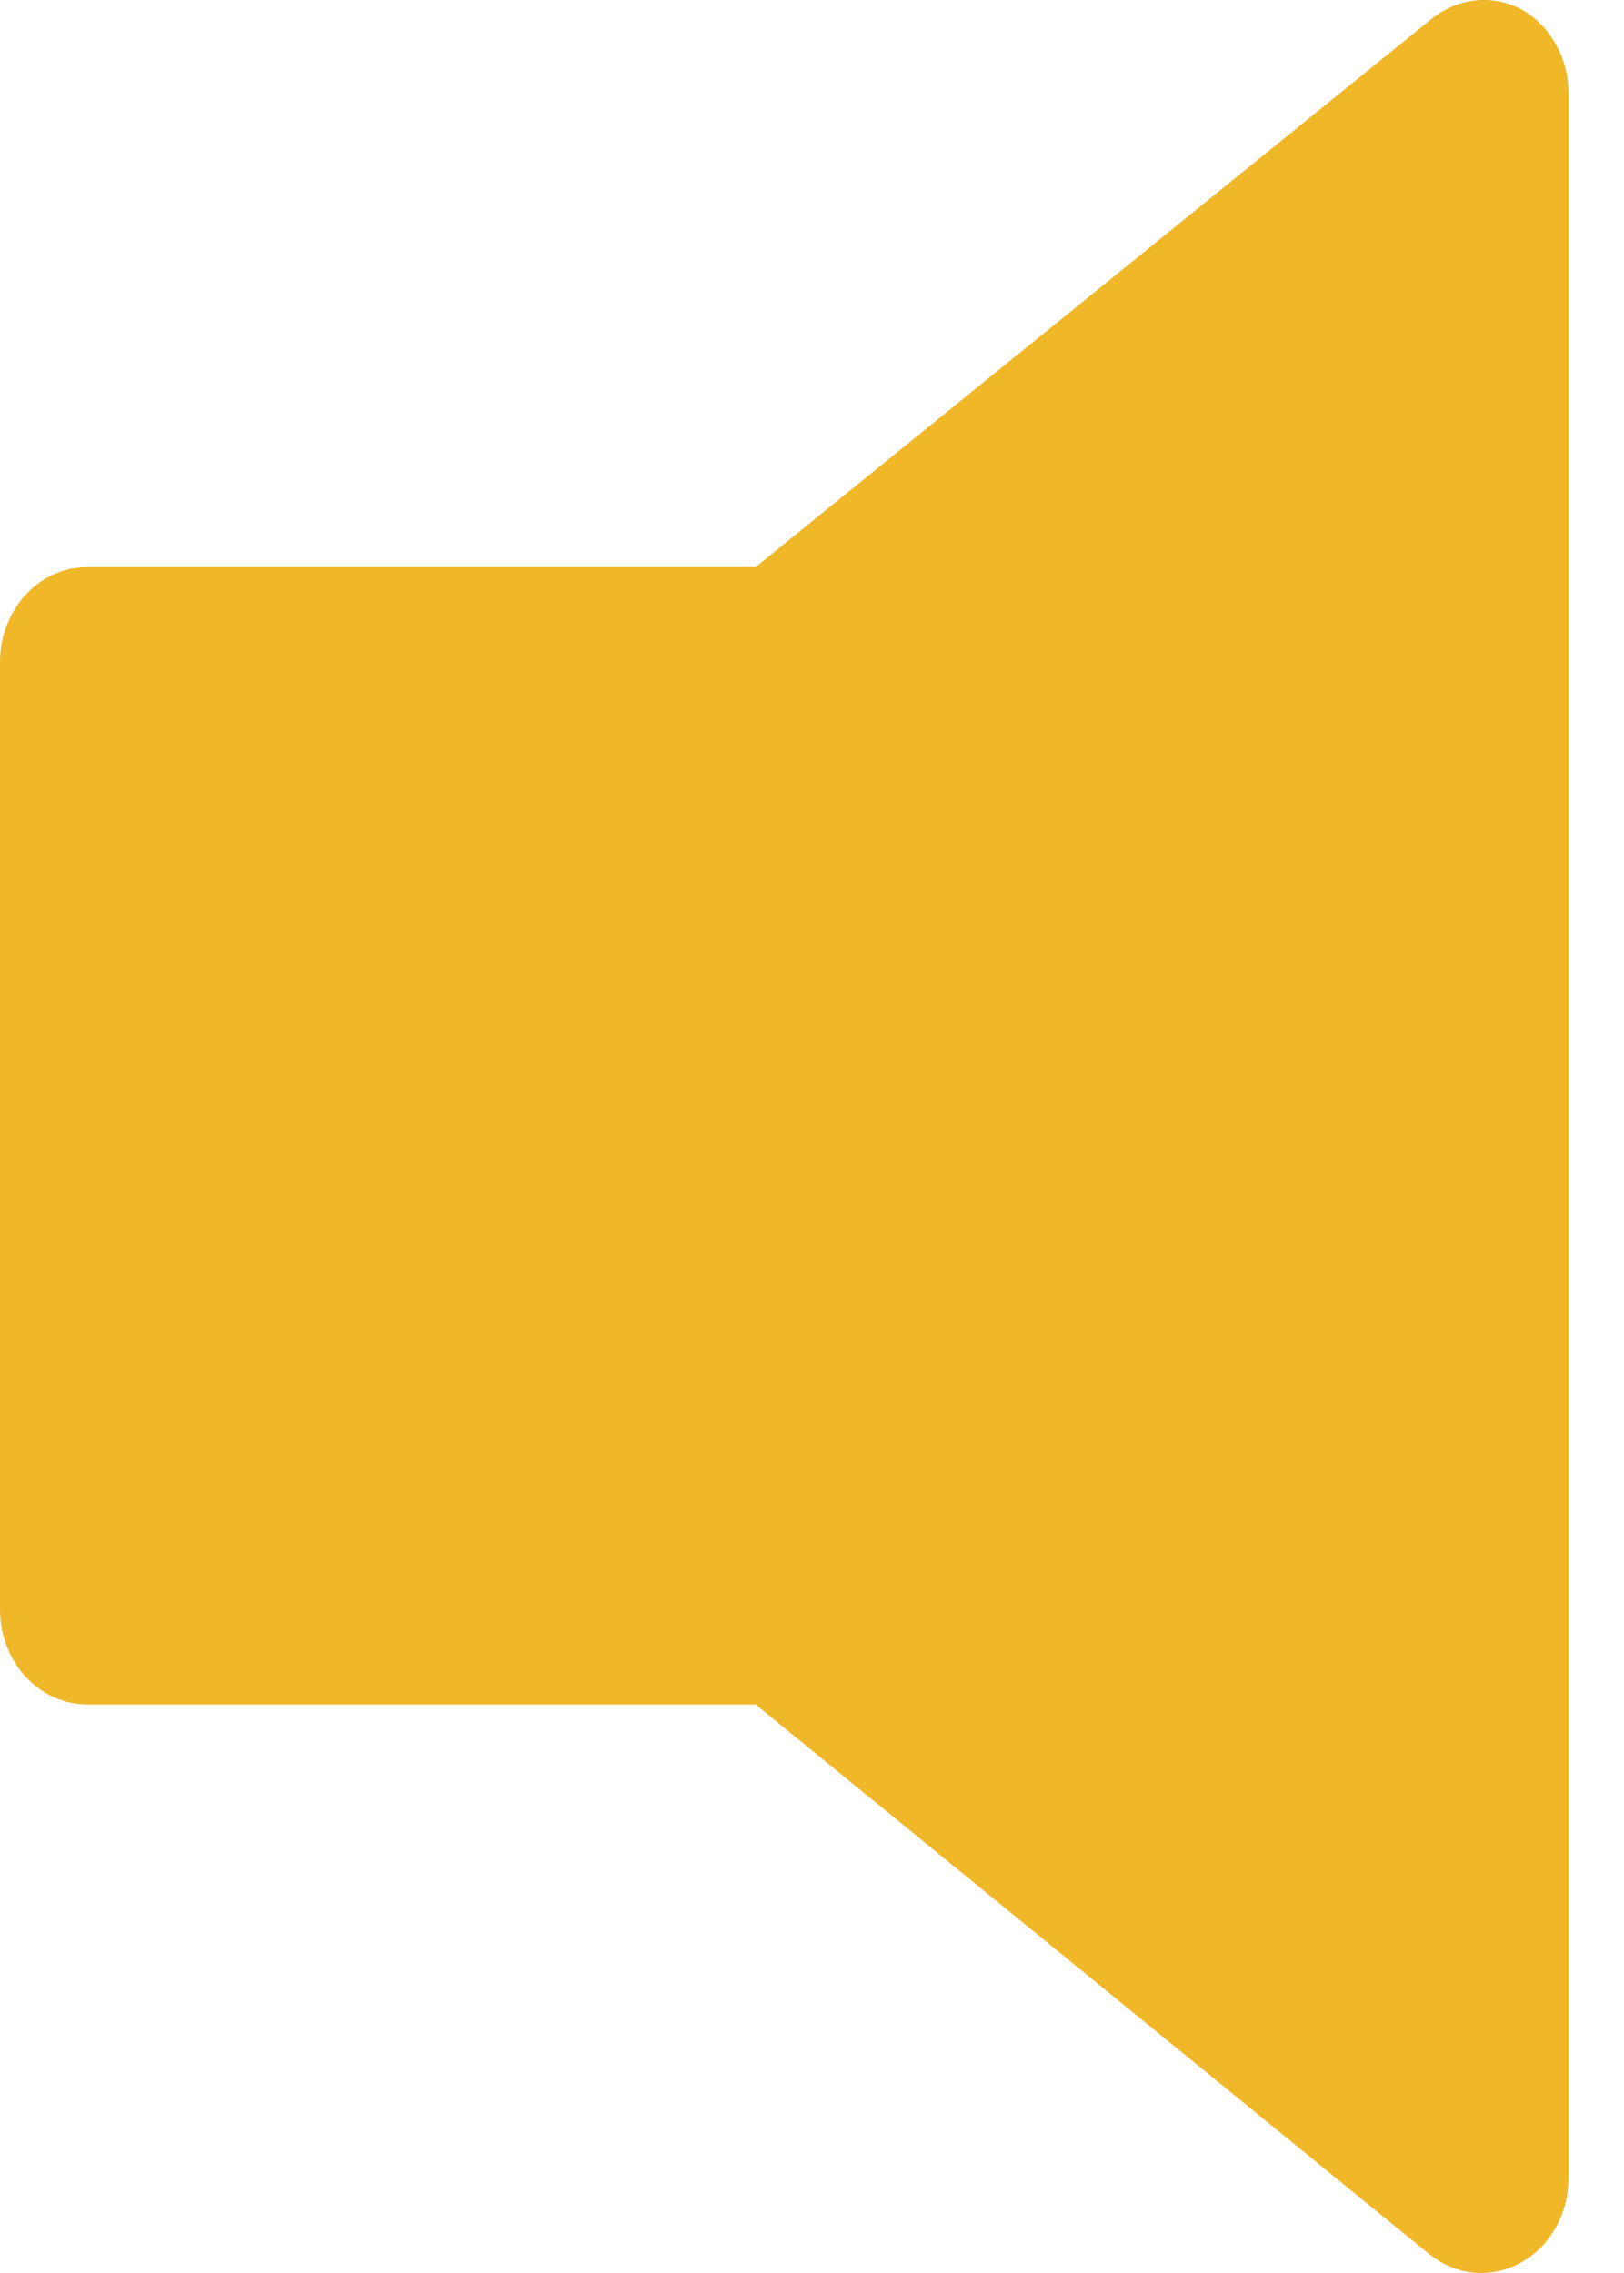
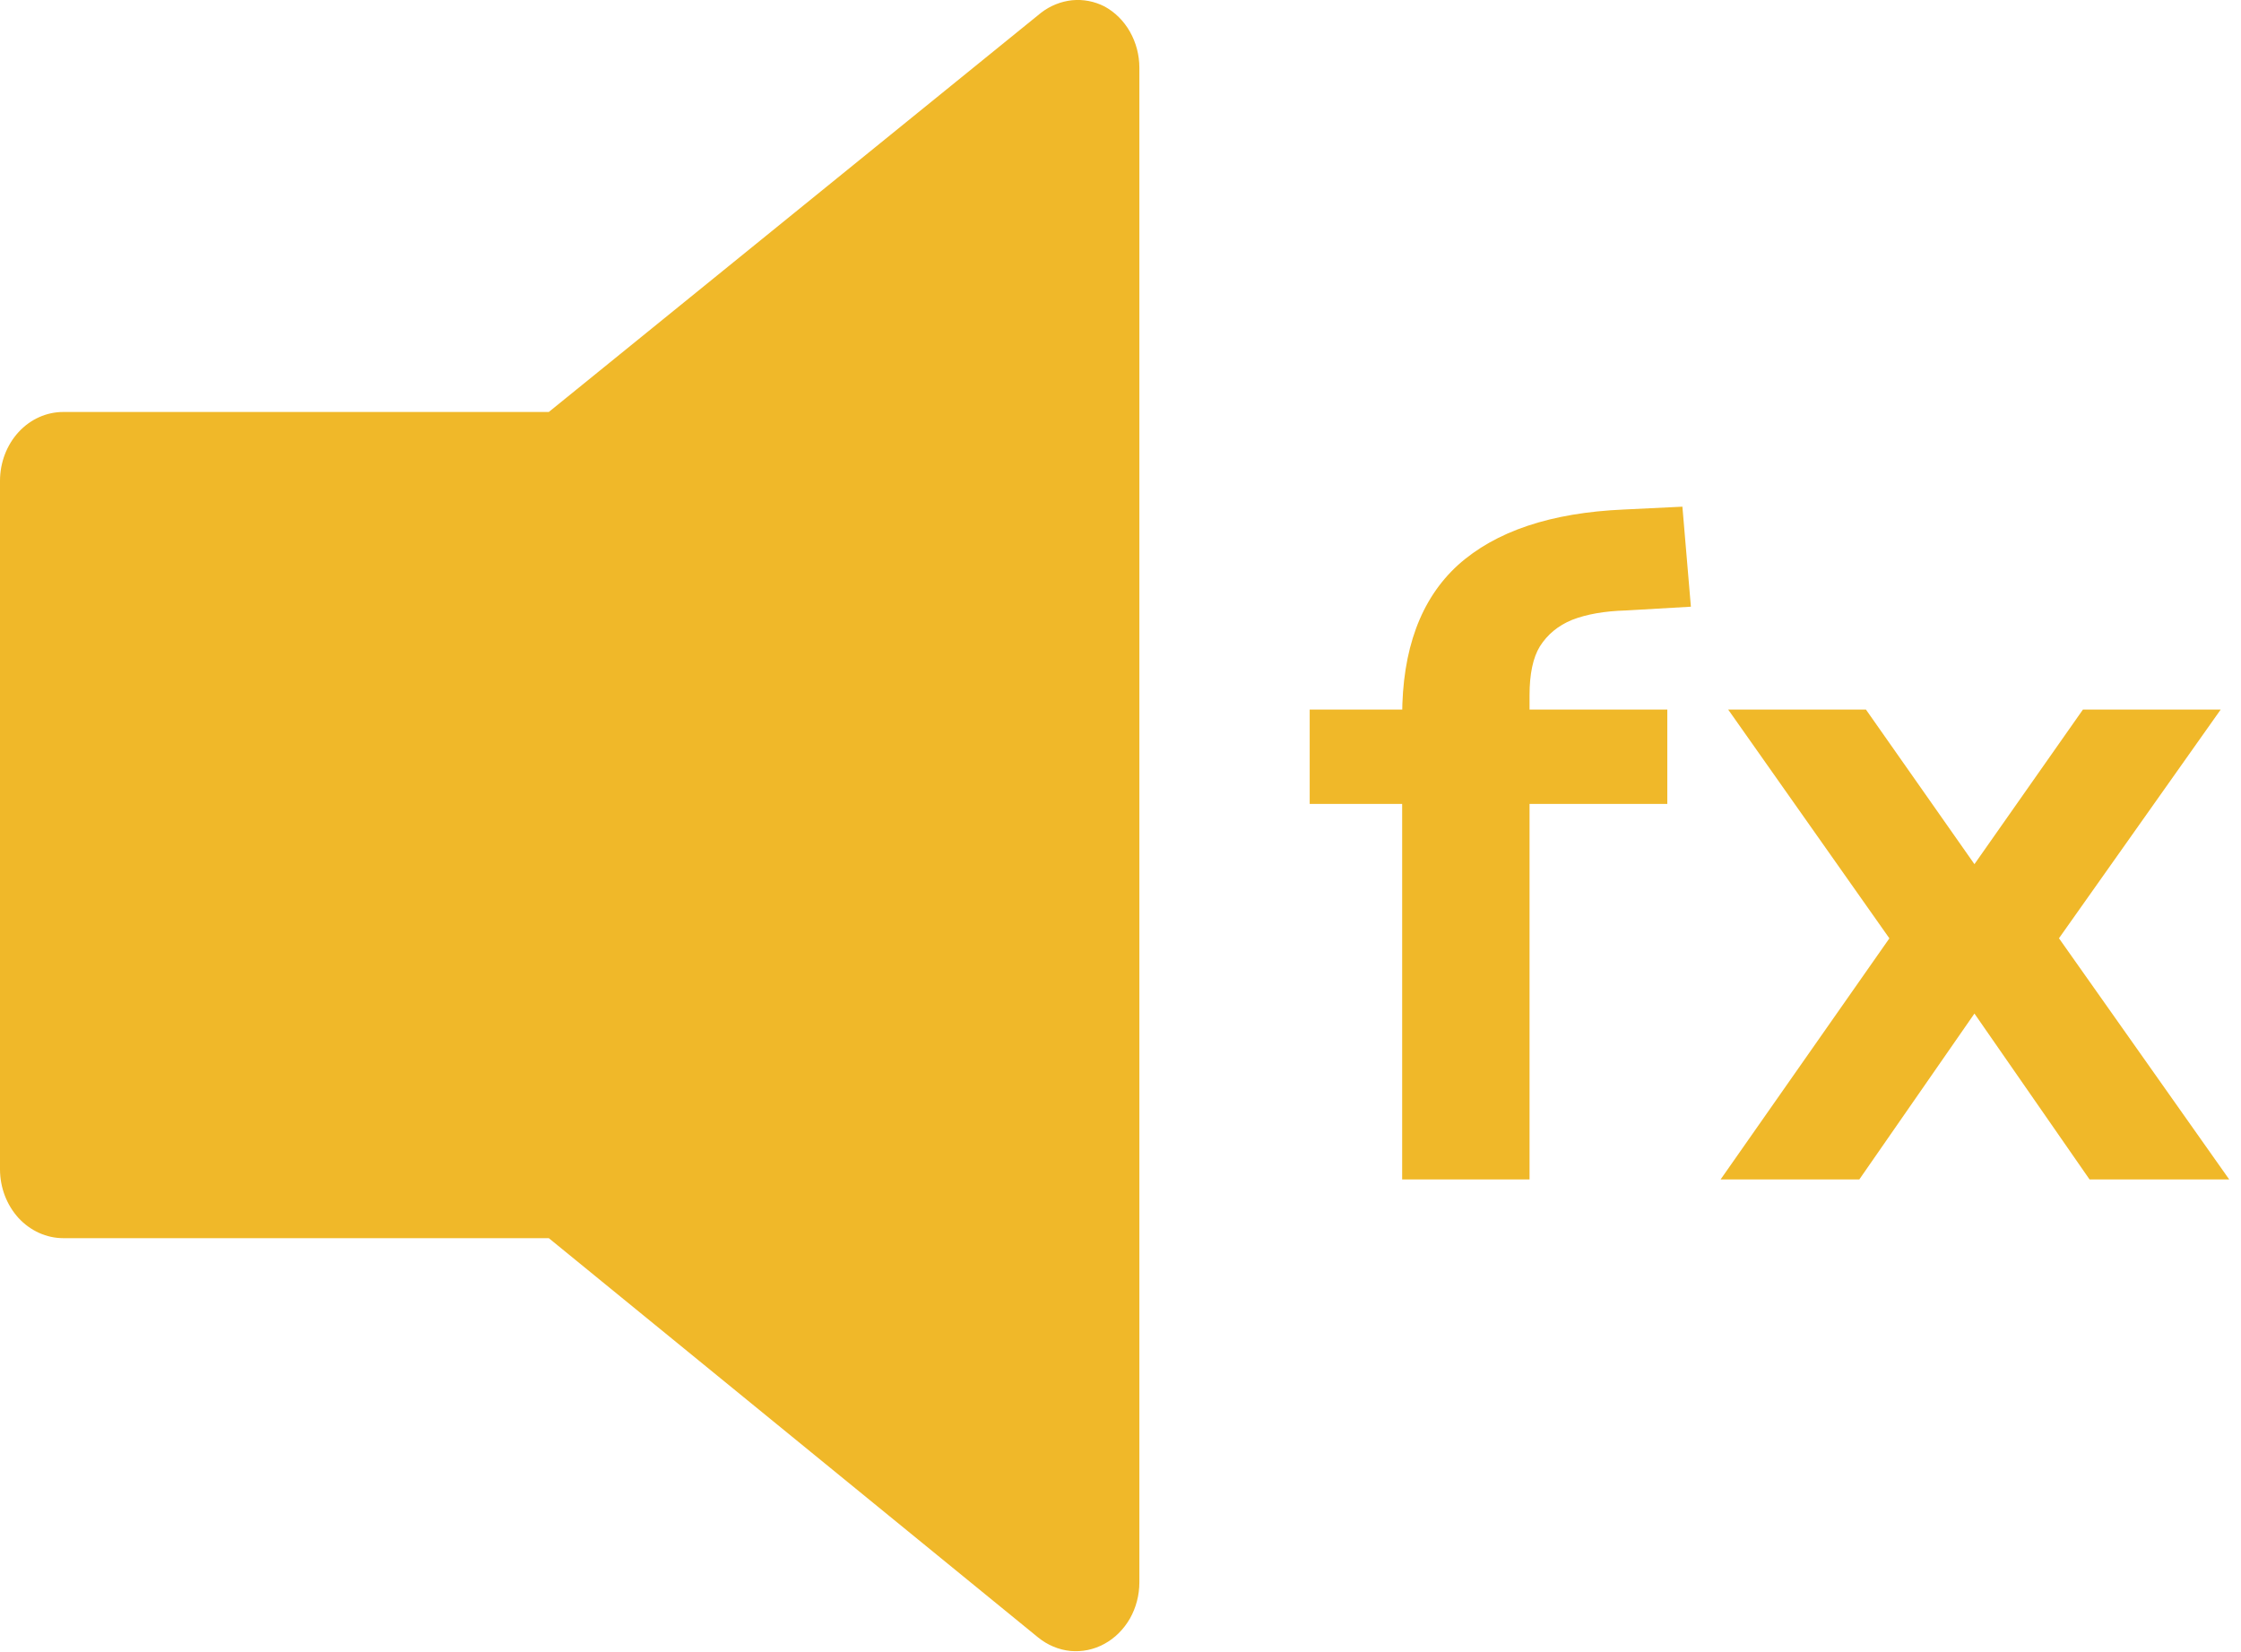
- <svg xmlns="http://www.w3.org/2000/svg" width="10" height="14" viewBox="0 0 10 14" fill="none">
+ <svg xmlns="http://www.w3.org/2000/svg" width="19" height="14" viewBox="0 0 19 14" fill="none">
  <path d="M9.365 0.055C9.279 0.011 9.184 -0.007 9.09 0.002C8.996 0.012 8.905 0.048 8.828 0.107L4.653 3.493H0.537C0.394 3.493 0.258 3.554 0.157 3.664C0.057 3.773 0 3.922 0 4.077V9.914C0 10.069 0.057 10.217 0.157 10.327C0.258 10.436 0.394 10.498 0.537 10.498H4.653L8.801 13.883C8.881 13.948 8.976 13.988 9.075 13.998C9.174 14.007 9.274 13.987 9.363 13.938C9.452 13.89 9.527 13.815 9.58 13.723C9.632 13.631 9.66 13.525 9.66 13.416V0.574C9.66 0.466 9.632 0.361 9.58 0.269C9.528 0.177 9.453 0.103 9.365 0.055Z" fill="#F0B829" />
+   <path d="M11.888 10V6.816H11.104V6.016H12.192L11.888 6.312V6.072C11.888 5.507 12.045 5.08 12.36 4.792C12.68 4.504 13.149 4.347 13.768 4.32L14.264 4.296L14.336 5.144L13.784 5.176C13.603 5.181 13.451 5.208 13.328 5.256C13.211 5.304 13.12 5.379 13.056 5.48C12.997 5.576 12.968 5.715 12.968 5.896V6.08L12.816 6.016H14.136V6.816H12.968V10H11.888ZM14.588 10L16.212 7.68L16.236 8.264L14.652 6.016H15.82L16.78 7.384H16.7L17.66 6.016H18.828L17.244 8.256L17.268 7.688L18.9 10H17.716L16.7 8.536H16.78L15.764 10H14.588Z" fill="#F0B829" />
</svg>
